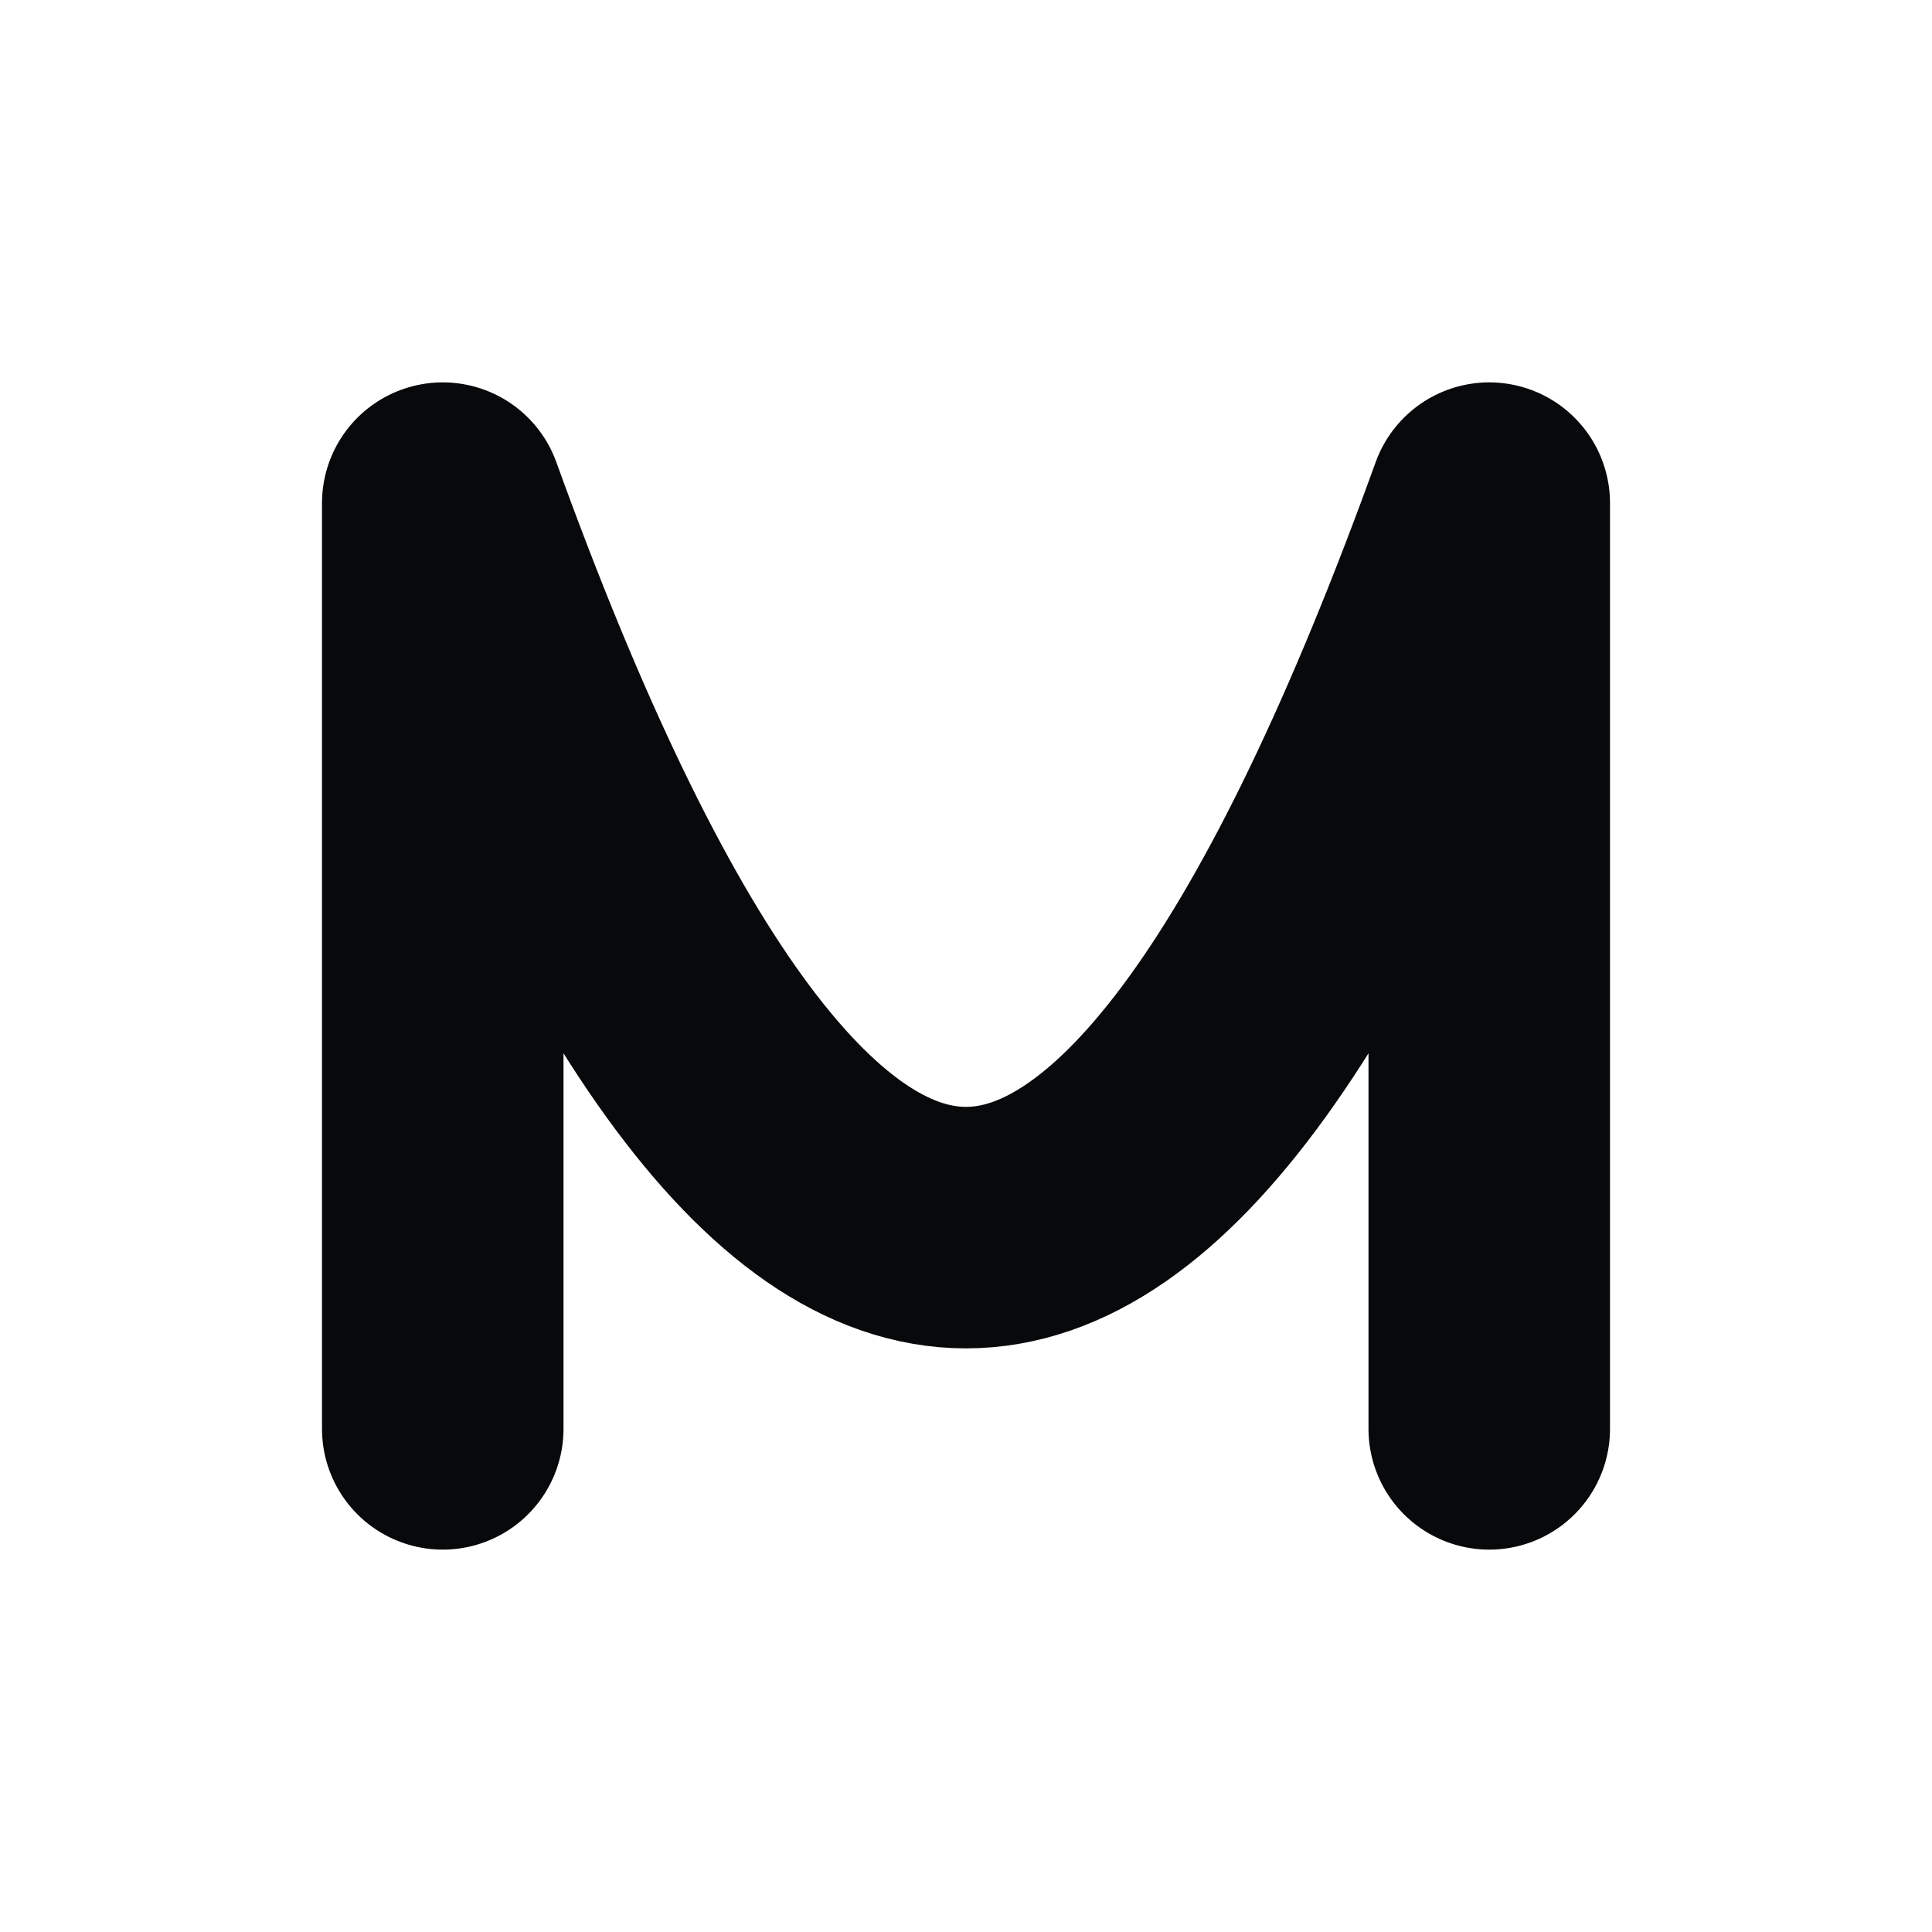
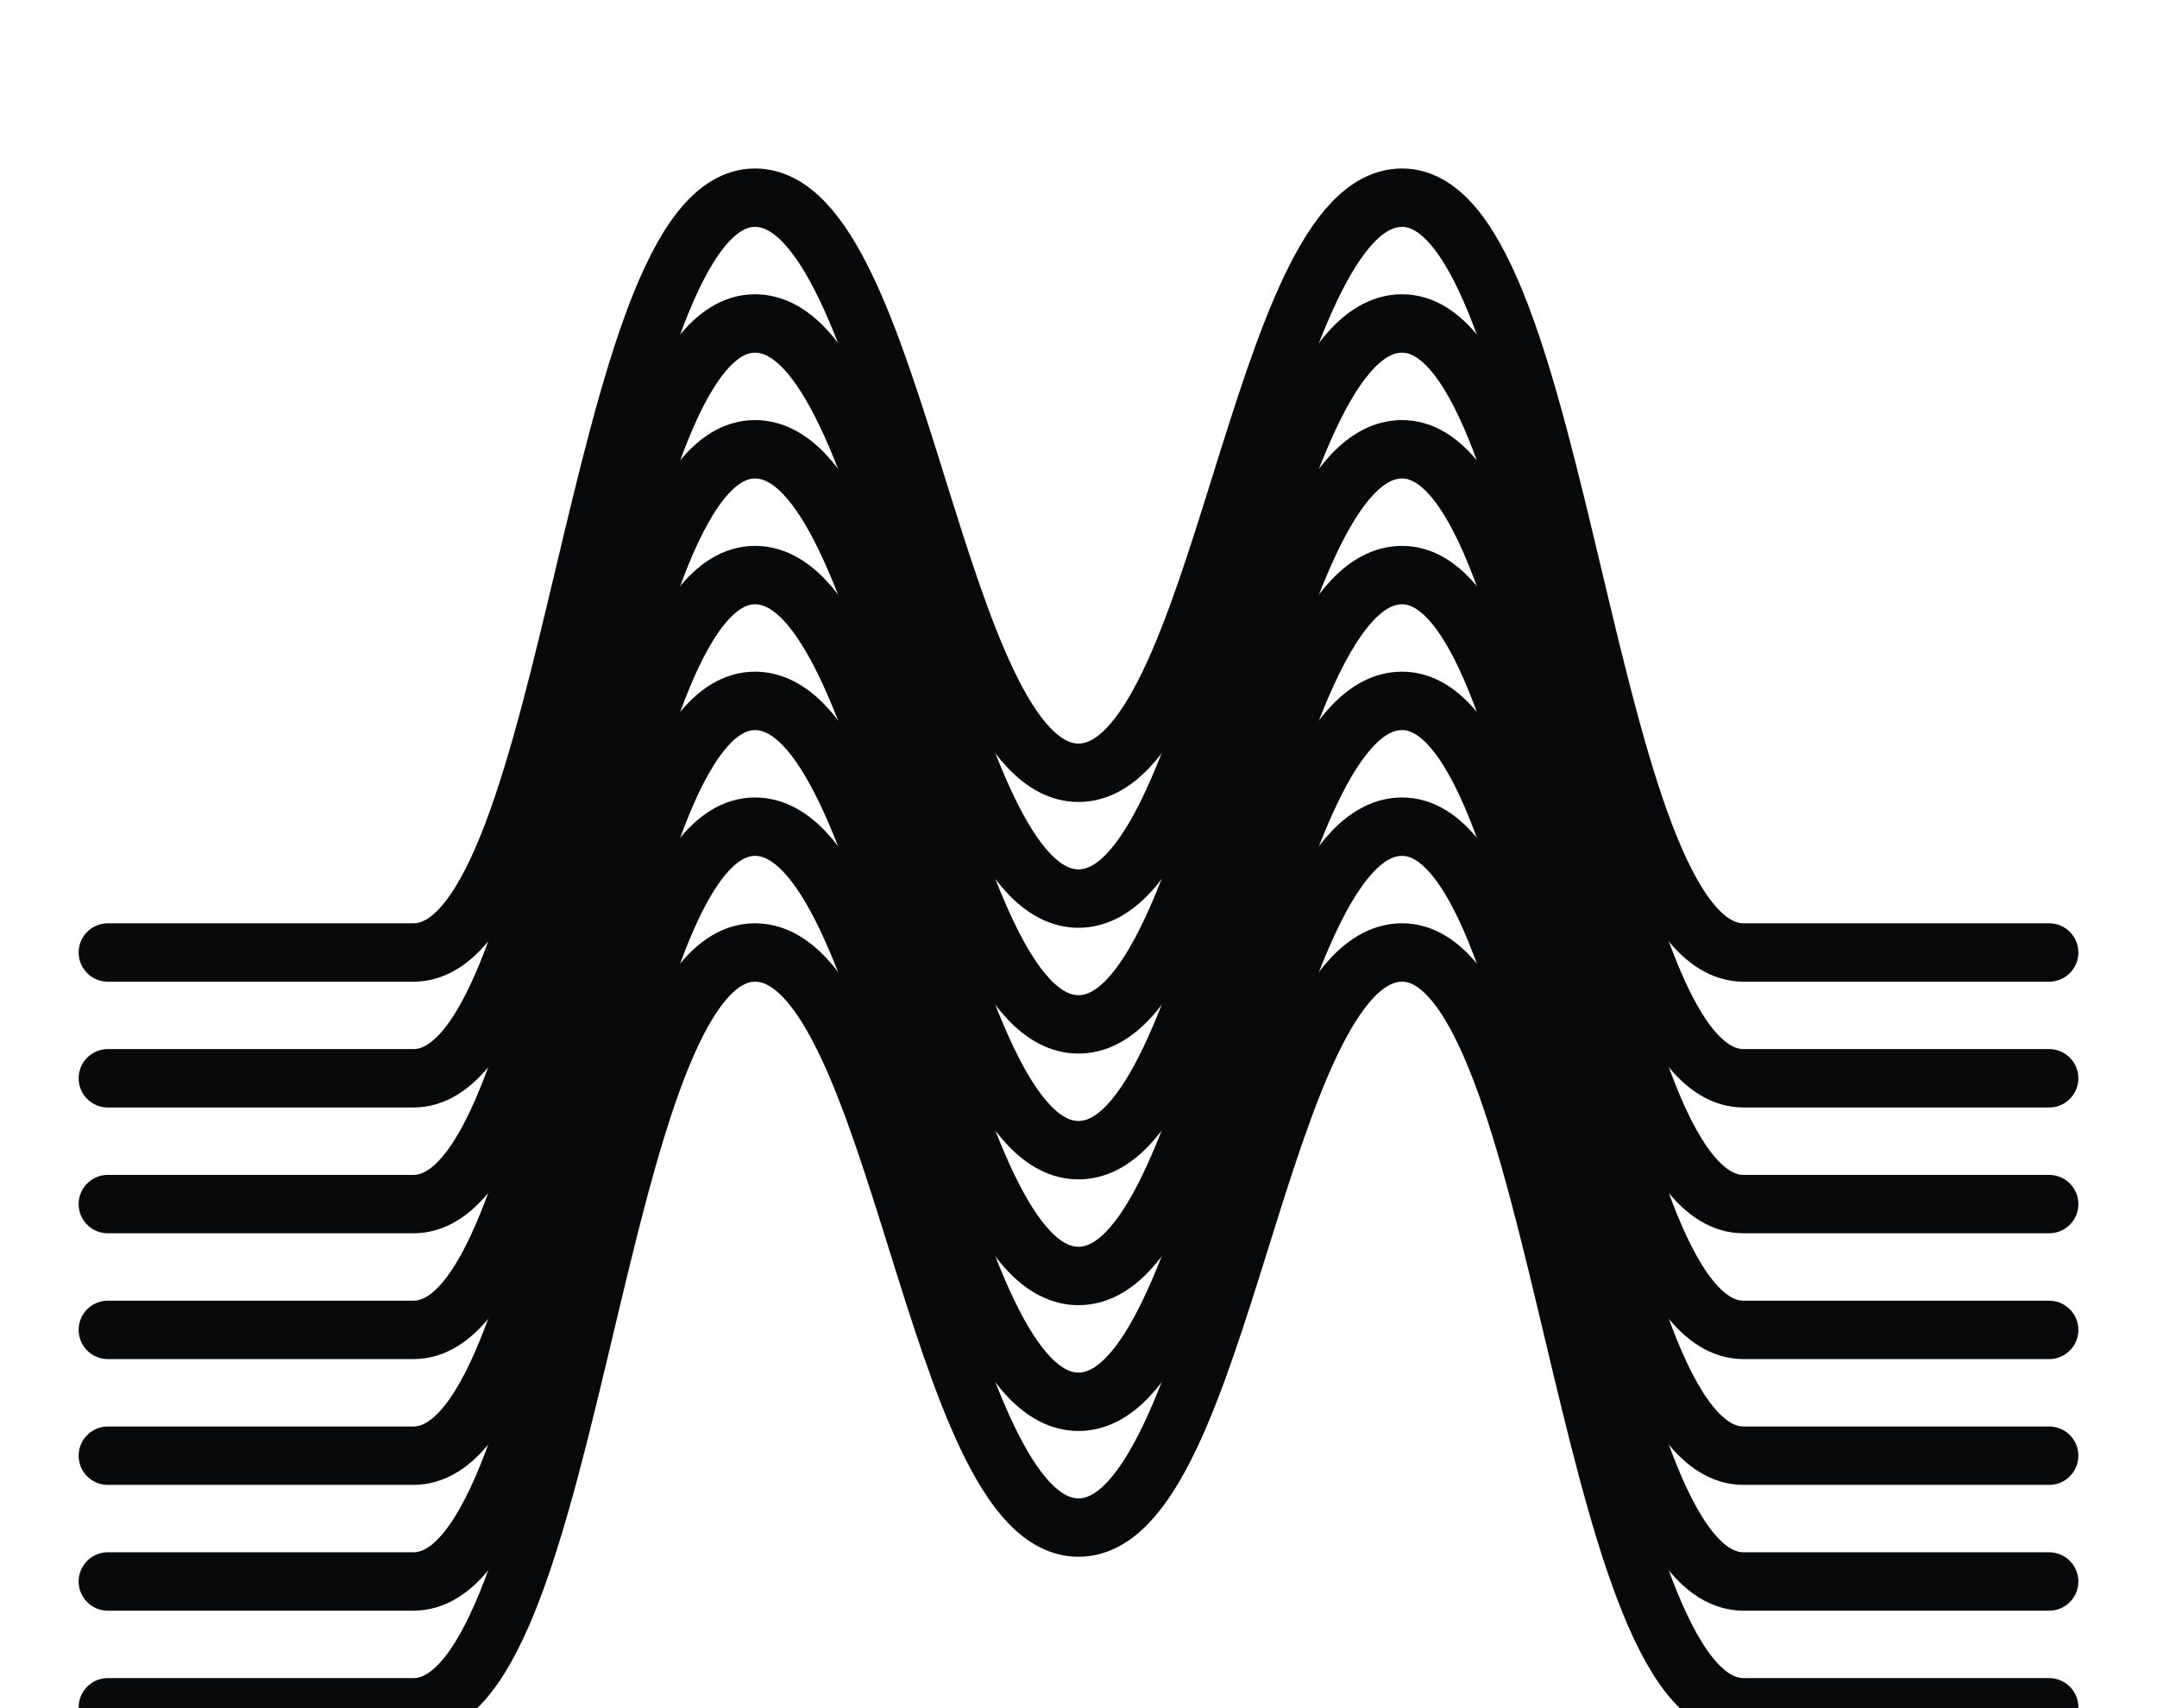
- <svg xmlns="http://www.w3.org/2000/svg" viewBox="0 0 48 48" width="48" height="48" role="img" aria-label="Maestro">
-   <path d="M11 35.5V12.5Q24 48.5 37 12.5V35.5" fill="none" stroke="#08090B" stroke-width="6" stroke-linecap="round" stroke-linejoin="round" />
+ <svg xmlns="http://www.w3.org/2000/svg" viewBox="10 30 240 190" width="240" height="190" role="img" aria-label="Maestro" fill="none" stroke="#08090B" stroke-width="6.5" stroke-linecap="round">
+   <path d="M22 136 L56 136 C74 136 76 52 94 52 C110 52 114 116 130 116 C146 116 150 52 166 52 C184 52 186 136 204 136 L238 136" />
+   <path d="M22 150 L56 150 C74 150 76 66 94 66 C110 66 114 130 130 130 C146 130 150 66 166 66 C184 66 186 150 204 150 L238 150" />
+   <path d="M22 164 L56 164 C74 164 76 80 94 80 C110 80 114 144 130 144 C146 144 150 80 166 80 C184 80 186 164 204 164 L238 164" />
+   <path d="M22 178 L56 178 C74 178 76 94 94 94 C110 94 114 158 130 158 C146 158 150 94 166 94 C184 94 186 178 204 178 L238 178" />
+   <path d="M22 192 L56 192 C74 192 76 108 94 108 C110 108 114 172 130 172 C146 172 150 108 166 108 C184 108 186 192 204 192 L238 192" />
+   <path d="M22 206 L56 206 C74 206 76 122 94 122 C110 122 114 186 130 186 C146 186 150 122 166 122 C184 122 186 206 204 206 L238 206" />
+   <path d="M22 220 L56 220 C74 220 76 136 94 136 C110 136 114 200 130 200 C146 200 150 136 166 136 C184 136 186 220 204 220 L238 220" />
</svg>
